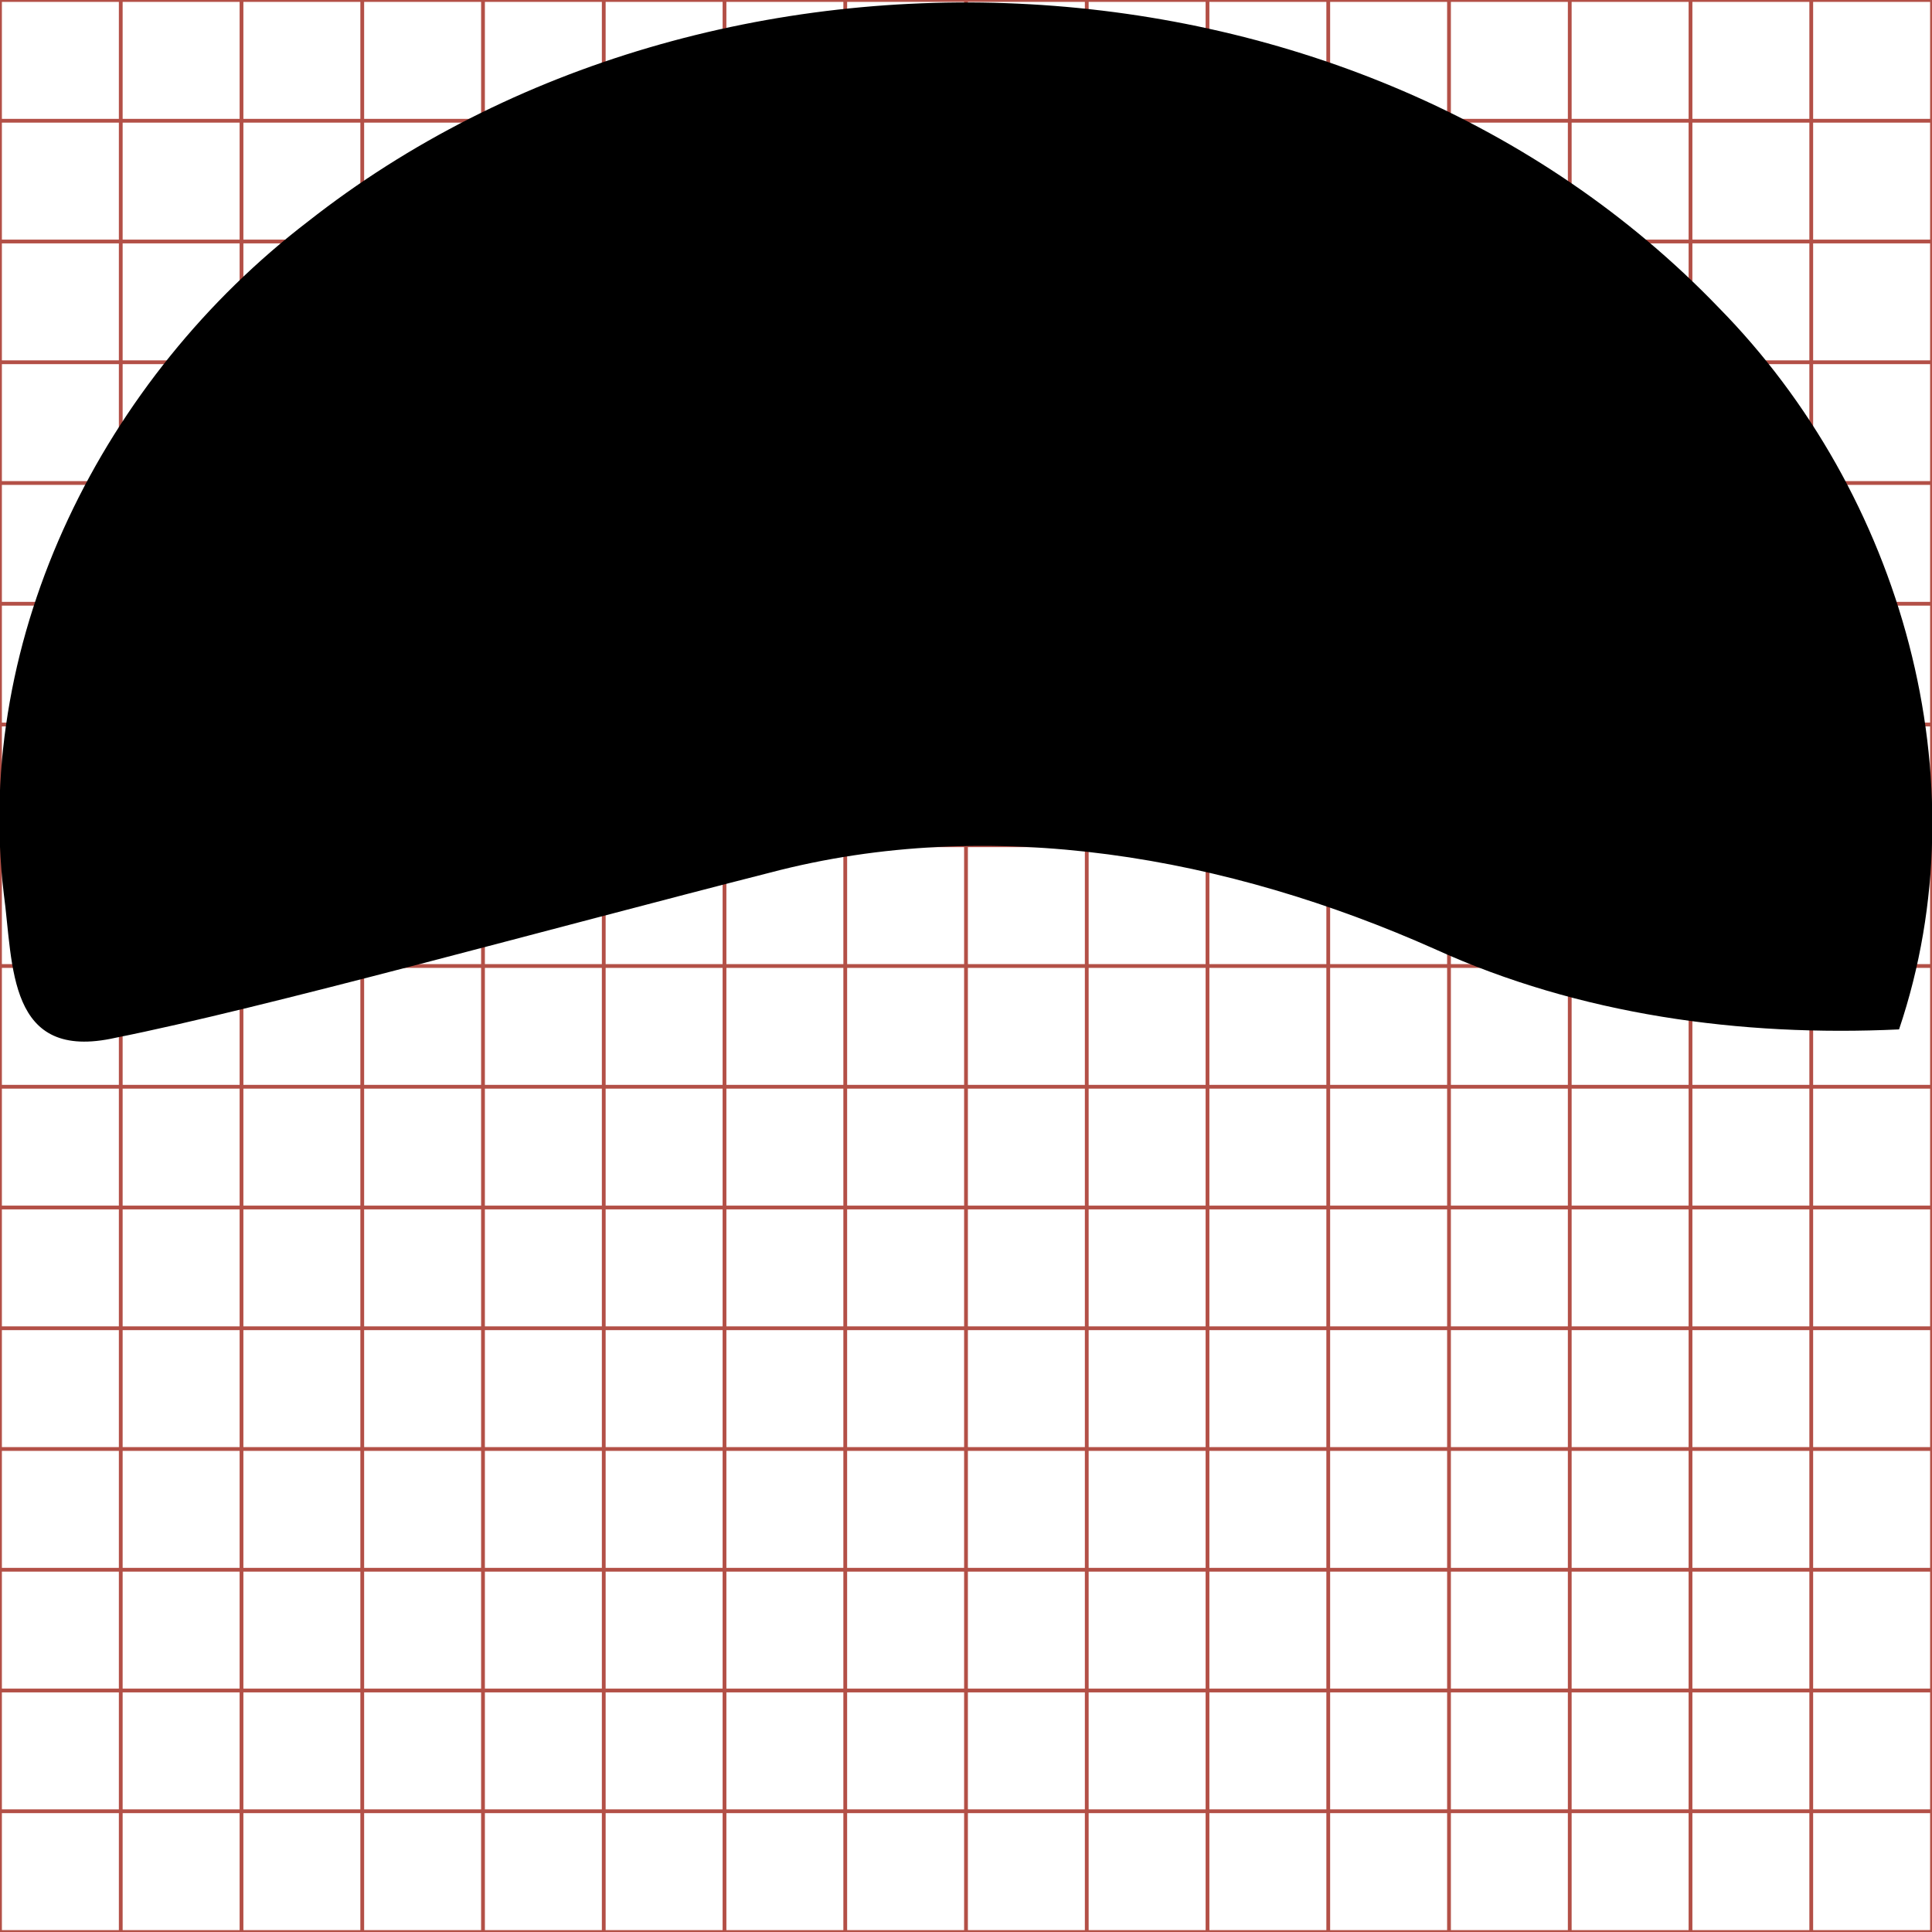
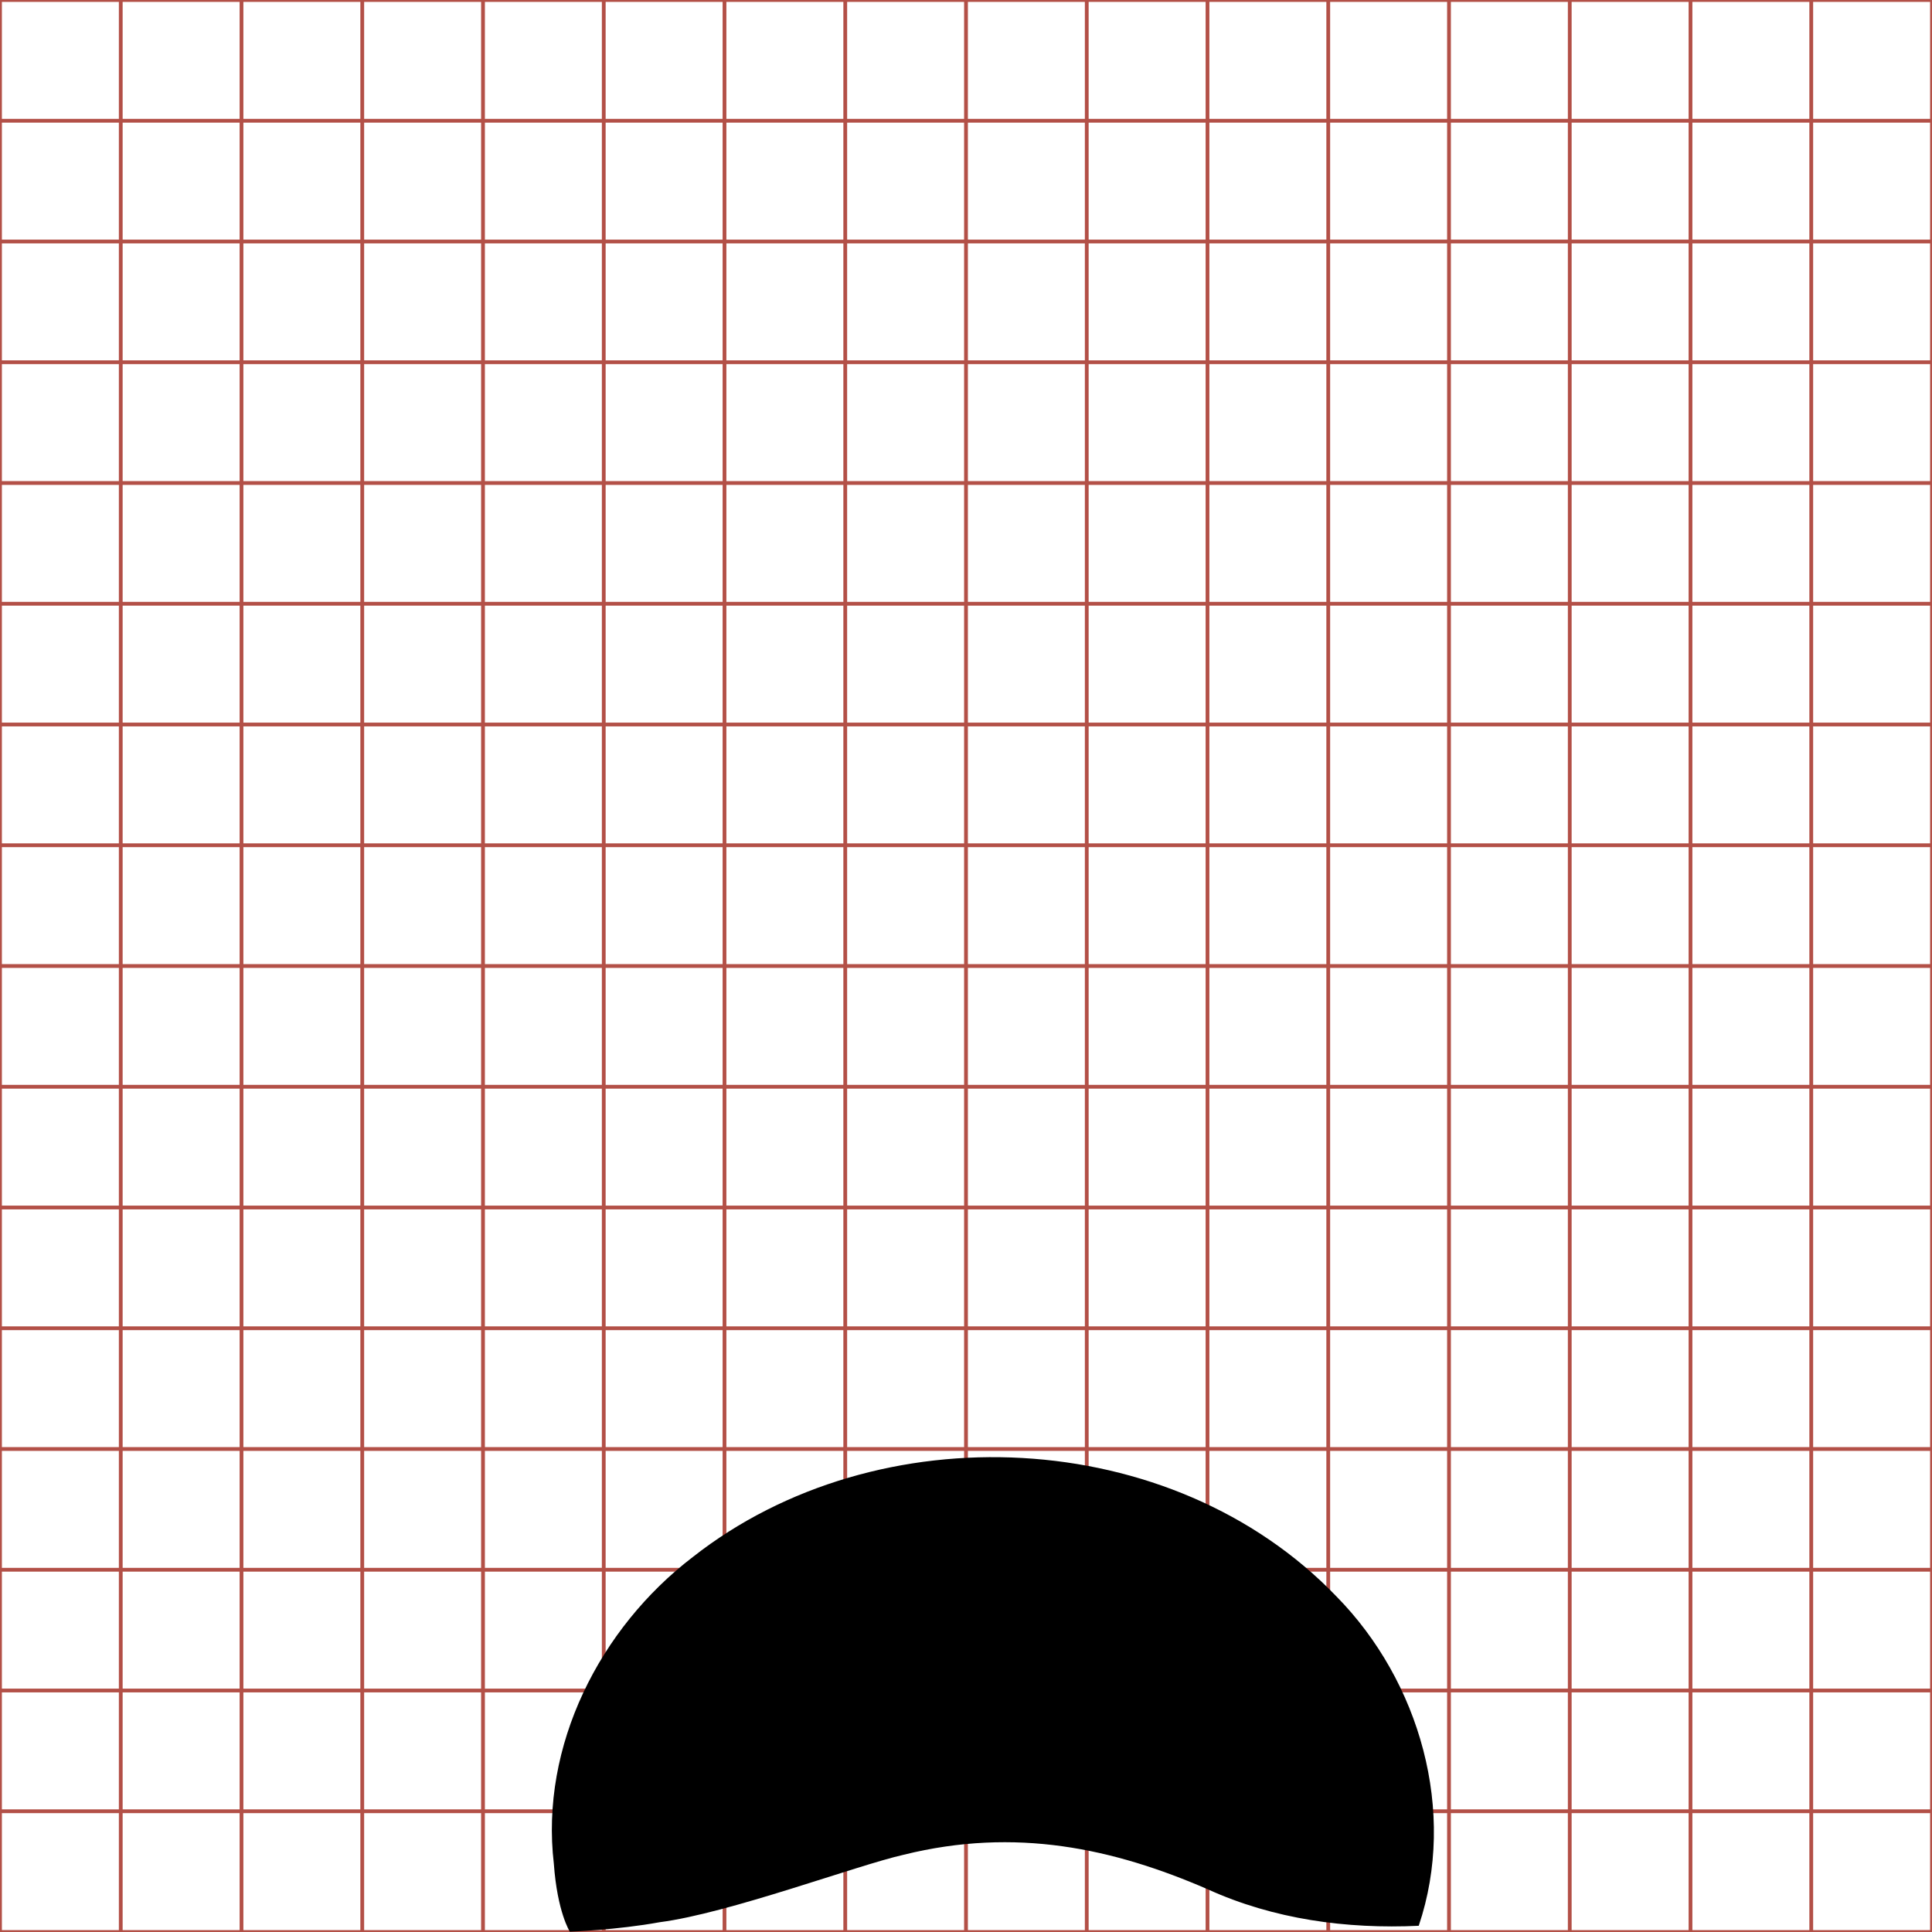
<svg xmlns="http://www.w3.org/2000/svg" version="1.1" width="512" height="512" viewBox="0 0 512 512" id="svg2">
  <defs id="defs72" />
  <g id="g4">
    <line y2="512" y1="0" x2="32" x1="32" id="line6" stroke="#B35047" style="stroke:#b35047" />
    <line y2="512" y1="0" x2="64" x1="64" id="line8" stroke="#B35047" style="stroke:#b35047" />
    <line y2="512" y1="0" x2="96" x1="96" id="line10" stroke="#B35047" style="stroke:#b35047" />
    <line y2="512" y1="0" x2="128" x1="128" id="line12" stroke="#B35047" style="stroke:#b35047" />
    <line y2="512" y1="0" x2="160" x1="160" id="line14" stroke="#B35047" style="stroke:#b35047" />
    <line y2="512" y1="0" x2="192" x1="192" id="line16" stroke="#B35047" style="stroke:#b35047" />
    <line y2="512" y1="0" x2="224" x1="224" id="line18" stroke="#B35047" style="stroke:#b35047" />
    <line y2="512" y1="0" x2="256" x1="256" id="line20" stroke="#B35047" style="stroke:#b35047" />
    <line y2="512" y1="0" x2="288" x1="288" id="line22" stroke="#B35047" style="stroke:#b35047" />
    <line y2="512" y1="0" x2="320" x1="320" id="line24" stroke="#B35047" style="stroke:#b35047" />
    <line y2="512" y1="0" x2="352" x1="352" id="line26" stroke="#B35047" style="stroke:#b35047" />
    <line y2="512" y1="0" x2="384" x1="384" id="line28" stroke="#B35047" style="stroke:#b35047" />
    <line y2="512" y1="0" x2="416" x1="416" id="line30" stroke="#B35047" style="stroke:#b35047" />
    <line y2="512" y1="0" x2="448" x1="448" id="line32" stroke="#B35047" style="stroke:#b35047" />
    <line y2="512" y1="0" x2="480" x1="480" id="line34" stroke="#B35047" style="stroke:#b35047" />
    <line y2="32" y1="32" x2="512" x1="0" id="line36" stroke="#B35047" style="stroke:#b35047" />
    <line y2="64" y1="64" x2="512" x1="0" id="line38" stroke="#B35047" style="stroke:#b35047" />
    <line y2="96" y1="96" x2="512" x1="0" id="line40" stroke="#B35047" style="stroke:#b35047" />
    <line y2="128" y1="128" x2="512" x1="0" id="line42" stroke="#B35047" style="stroke:#b35047" />
    <line y2="160" y1="160" x2="512" x1="0" id="line44" stroke="#B35047" style="stroke:#b35047" />
    <line y2="192" y1="192" x2="512" x1="0" id="line46" stroke="#B35047" style="stroke:#b35047" />
    <line y2="224" y1="224" x2="512" x1="0" id="line48" stroke="#B35047" style="stroke:#b35047" />
    <line y2="256" y1="256" x2="512" x1="0" id="line50" stroke="#B35047" style="stroke:#b35047" />
    <line y2="288" y1="288" x2="512" x1="0" id="line52" stroke="#B35047" style="stroke:#b35047" />
    <line y2="320" y1="320" x2="512" x1="0" id="line54" stroke="#B35047" style="stroke:#b35047" />
    <line y2="352" y1="352" x2="512" x1="0" id="line56" stroke="#B35047" style="stroke:#b35047" />
    <line y2="384" y1="384" x2="512" x1="0" id="line58" stroke="#B35047" style="stroke:#b35047" />
    <line y2="416" y1="416" x2="512" x1="0" id="line60" stroke="#B35047" style="stroke:#b35047" />
    <line y2="448" y1="448" x2="512" x1="0" id="line62" stroke="#B35047" style="stroke:#b35047" />
    <line y2="480" y1="480" x2="512" x1="0" id="line64" stroke="#B35047" style="stroke:#b35047" />
    <rect width="512" height="512" x="0" y="0" id="rect66" style="fill:none;stroke:#b35047" />
  </g>
  <g transform="matrix(11.51473,0,0,11.51473,-4599.169,-7427.224)" id="g22779" />
  <g transform="matrix(14.87336,0,0,15.01187,-4623.546,-18287.491)" id="g22807" style="fill:#000000" />
  <g transform="matrix(22.94034,0,0,23.28972,-20399.281,-20451.582)" id="g22591-0" style="fill:#000000;fill-opacity:1" />
-   <g id="g3992" transform="matrix(7.354728,0,0,7.354728,-2518.744,-3980.805)">
-     <path style="color:#000000;fill:#000000;fill-opacity:1;fill-rule:nonzero;stroke:none;stroke-width:10;marker:none;visibility:visible;display:inline;overflow:visible;enable-background:accumulate" d="m 410.894,578.349 c 3.042,-9.003 0.082,-19.32 -6.495,-26.003 -12.984,-13.52 -36.226,-14.603 -50.841,-3.103 -7.323,5.607 -12.054,14.893 -10.957,24.21 0.351,2.593 0.115,6.08 4.03,5.198 5.238,-1.041 15.748,-3.956 23.581,-5.95 8.003,-2.107 16.502,-0.565 23.949,2.752 5.217,2.375 11.039,3.165 16.732,2.897 z" id="path3998" />
-   </g>
+   <path style="opacity:1;color:#000000;fill:#000000;fill-opacity:1;fill-rule:nonzero;stroke:none;stroke-width:10;marker:none;visibility:visible;display:inline;overflow:visible;enable-background:accumulate" d="m 375.978,510.352 c 10.209,-30.217 0.275,-64.841 -21.798,-87.272 -43.578,-45.376 -121.582,-49.012 -170.632,-10.415 -24.579,18.817 -40.456,49.985 -36.773,81.254 0.916,12.847 4.239,17.997 4.239,17.997 0,0 12.431,-0.432 23.826,-2.513 18.265,-2.352 52.187,-15.062 64.648,-17.877 29.704,-7.362 55.604,-1.677 80.556,9.147 17.508,7.969 36.829,10.577 55.934,9.68 z" id="path3998" />
</svg>
